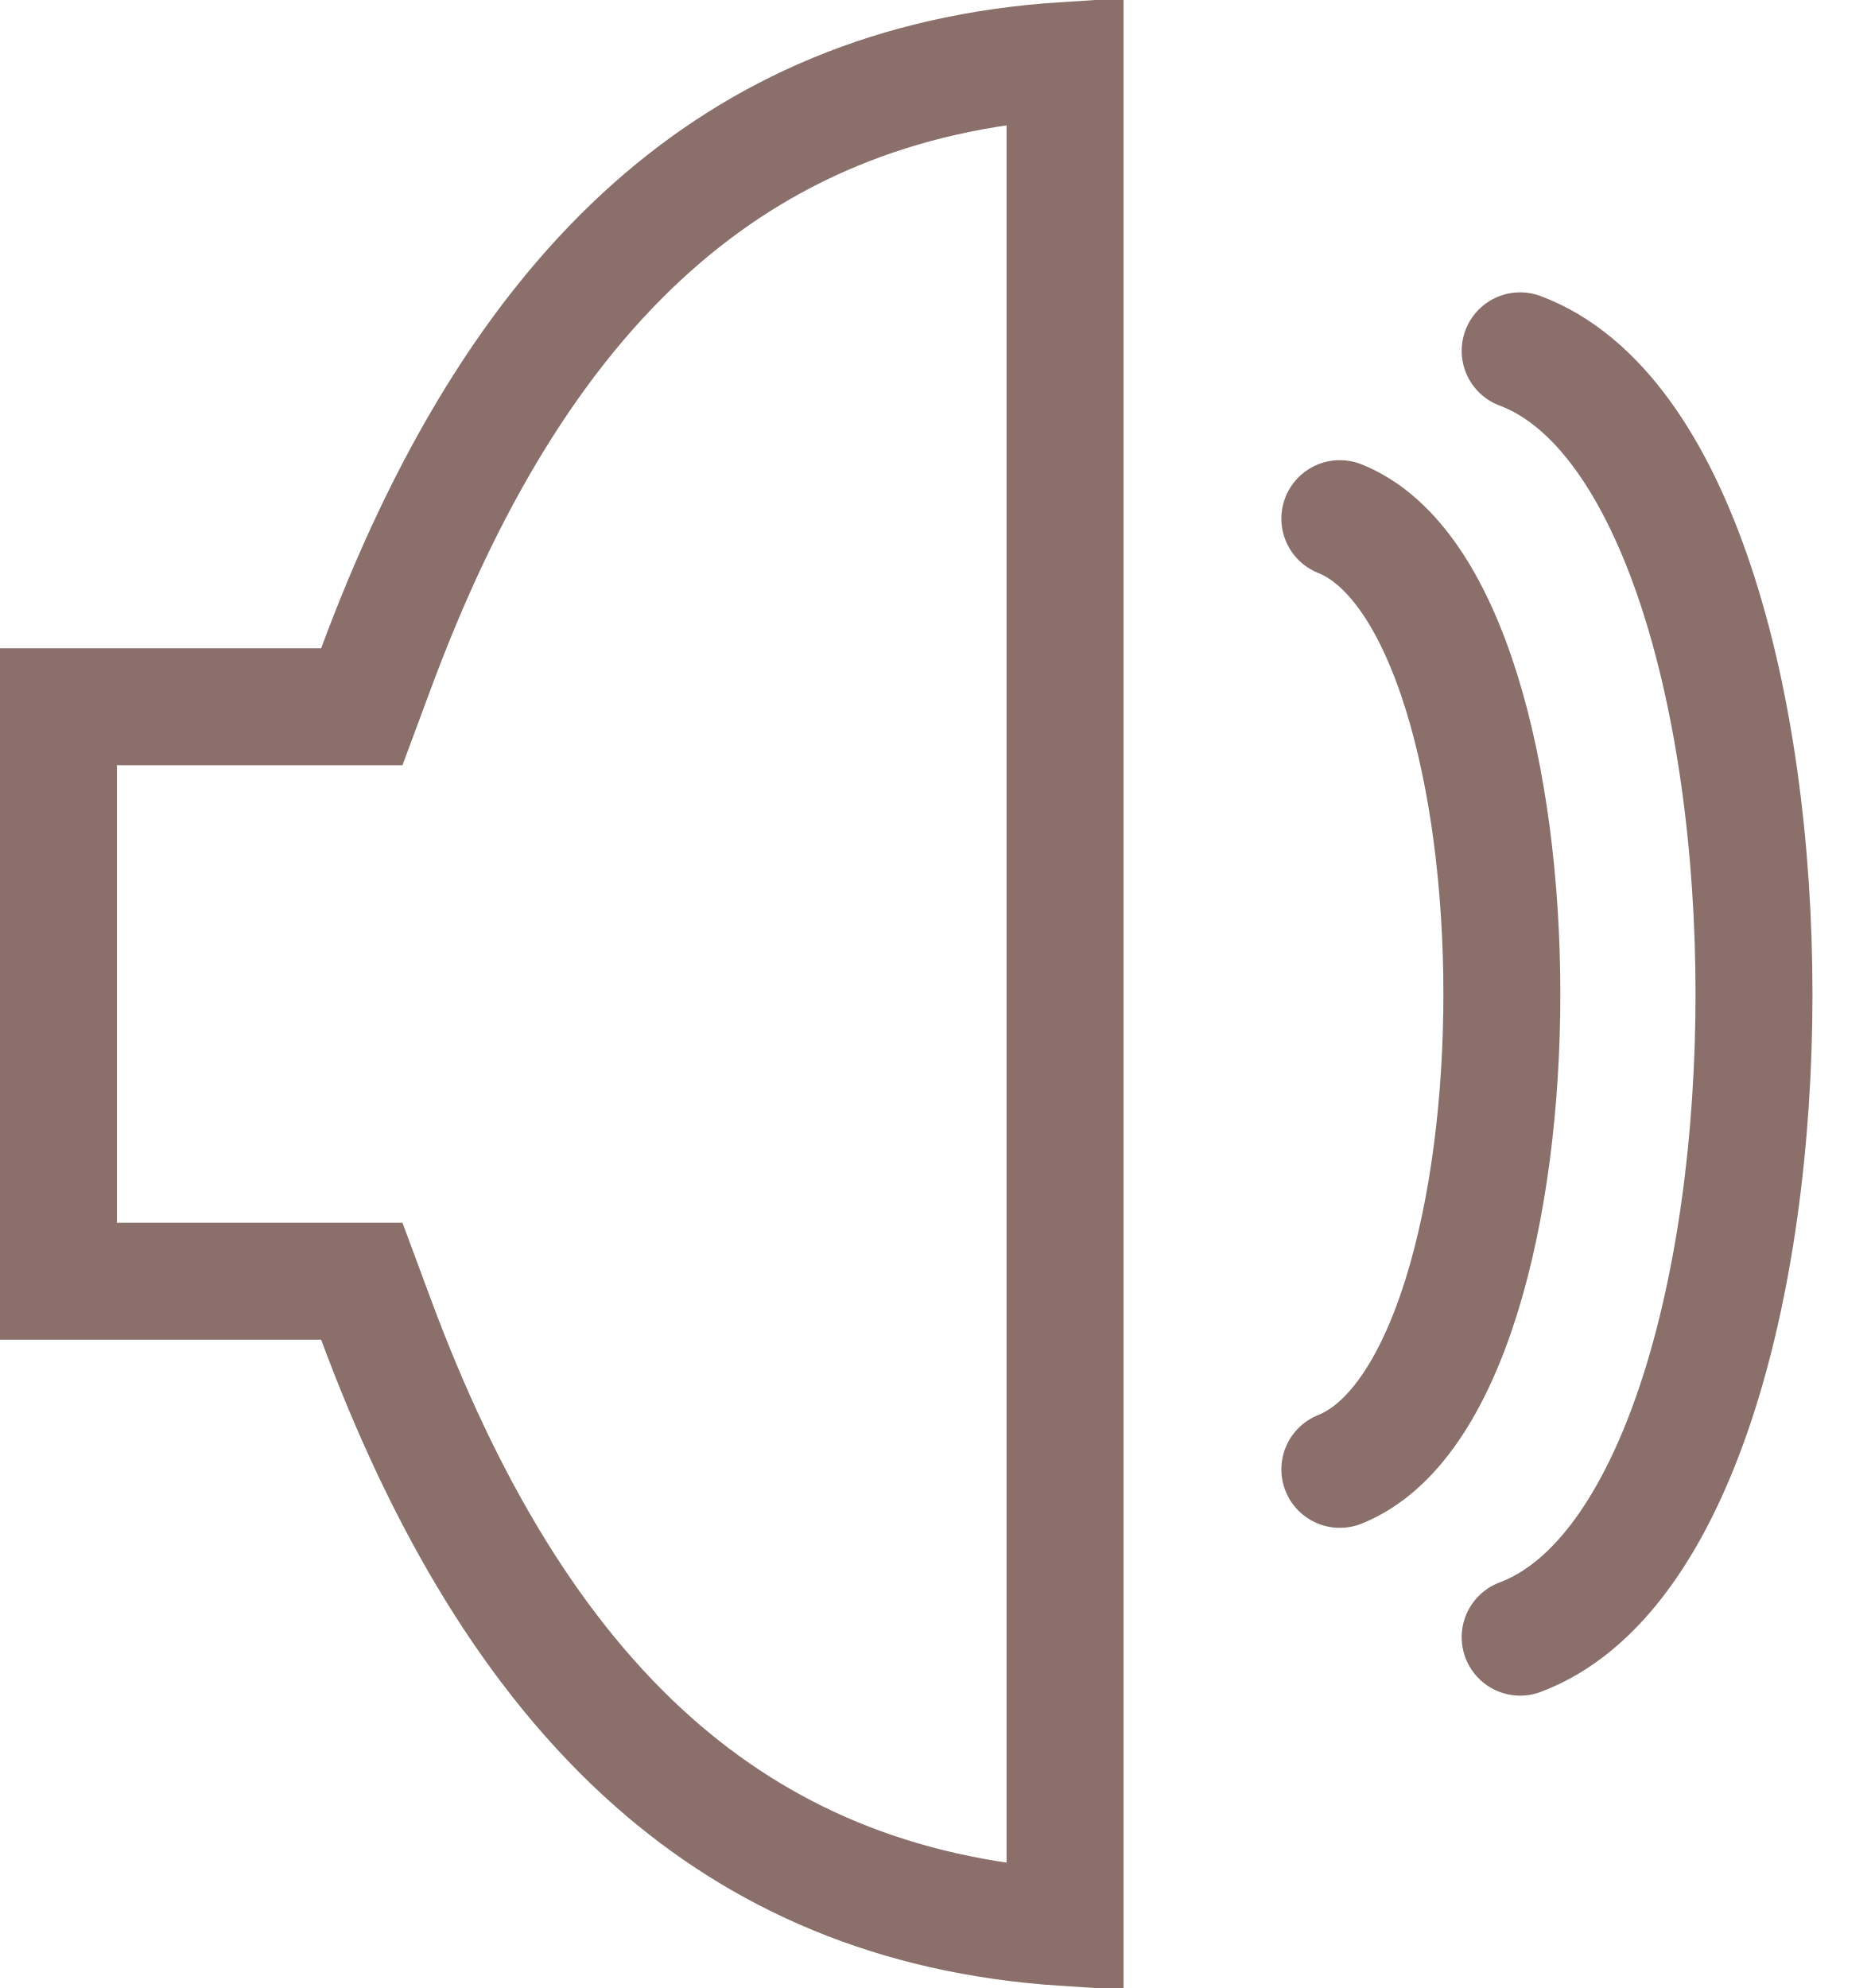
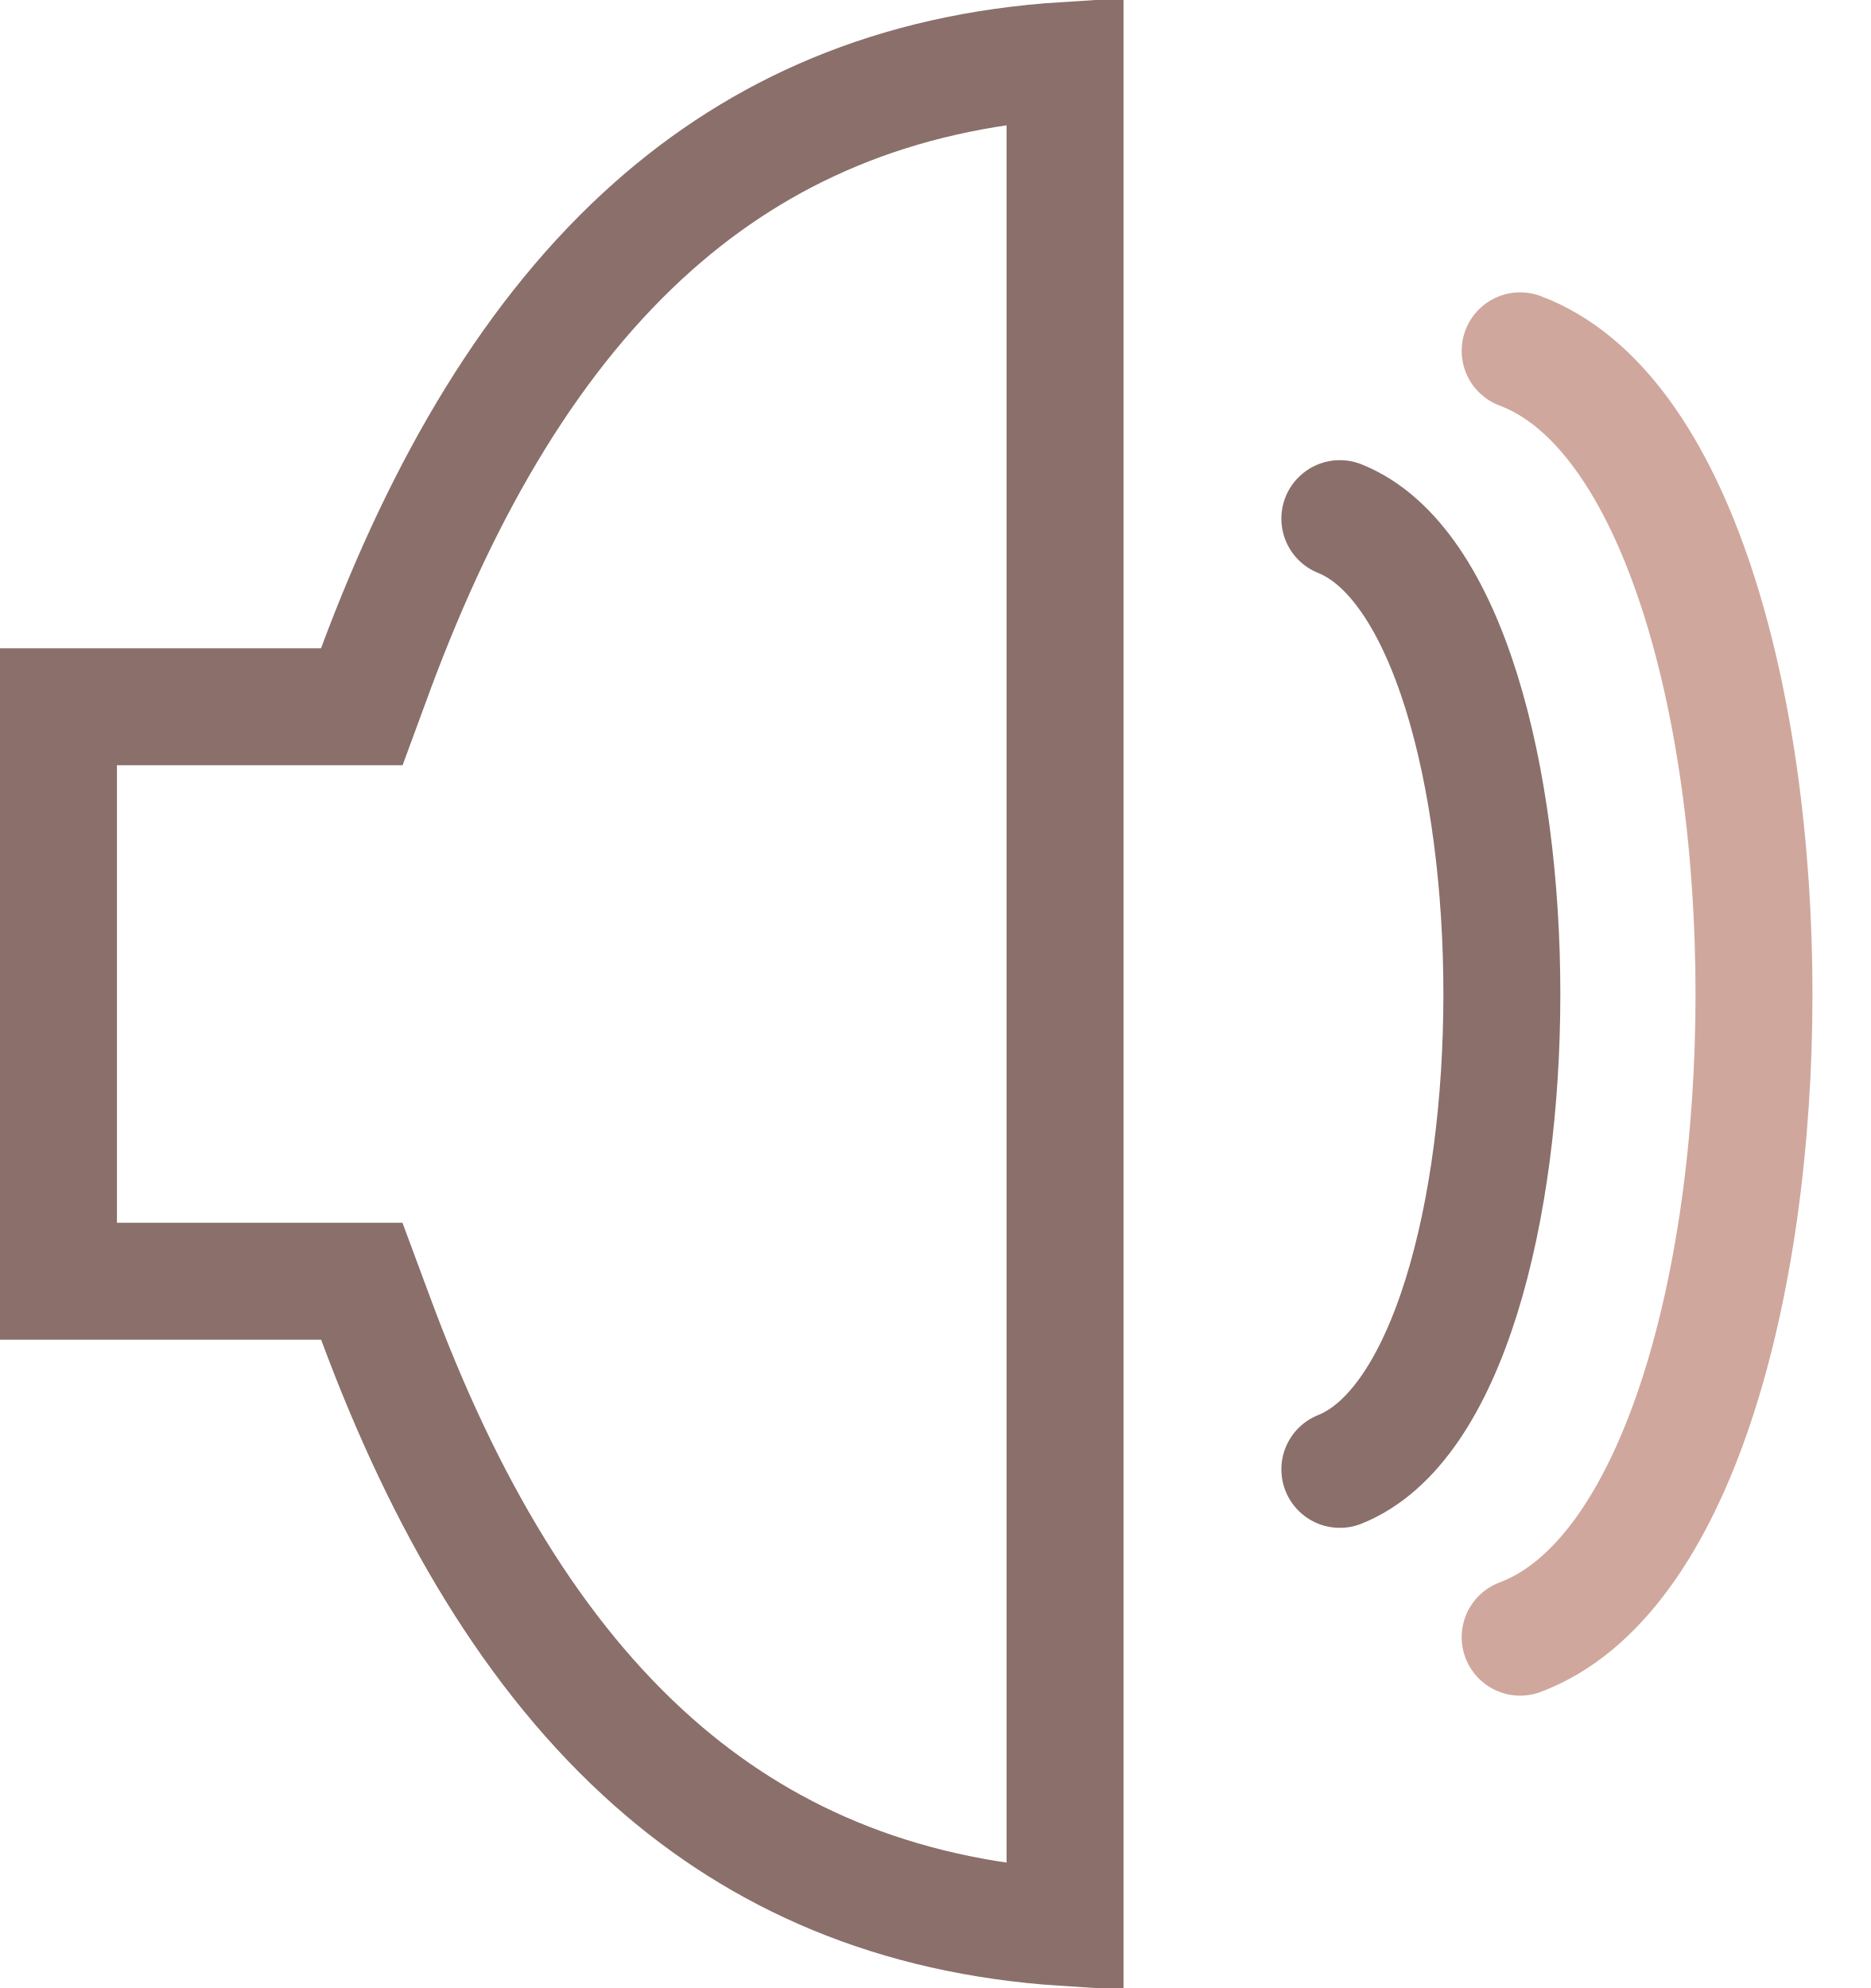
- <svg xmlns="http://www.w3.org/2000/svg" width="16" height="17" viewBox="0 0 16 17" fill="none">
-   <path d="M9.108 16.483C7.642 16.388 6.5 15.875 5.588 15.068C4.563 14.161 3.799 12.857 3.215 11.282L3.094 10.956H0.5V6.044H3.094L3.215 5.718C3.799 4.143 4.563 2.84 5.588 1.933C6.5 1.126 7.642 0.611 9.108 0.517V16.483Z" stroke="#8A6F6A" />
-   <path d="M11.458 4.435C13.305 5.174 13.306 11.826 11.458 12.565" stroke="#8A6F6A" stroke-linecap="round" />
-   <path d="M13 3C15.666 4 15.667 13 13 14" stroke="#8A6F6A" stroke-linecap="round" />
+ <svg xmlns="http://www.w3.org/2000/svg" width="16" height="17" fill="none" viewBox="0 0 16 17">
+   <path stroke="#8a6f6a" d="M9.108 16.483c-1.466-.095-2.608-.608-3.52-1.415-1.025-.907-1.789-2.21-2.373-3.786l-.121-.326H.5V6.044h2.594l.12-.326C3.8 4.143 4.565 2.84 5.589 1.933 6.5 1.126 7.642.61 9.108.517z" />
+   <path stroke="#8a6f6a" stroke-linecap="round" d="M11.458 4.435c1.847.739 1.848 7.391 0 8.13" />
+   <path stroke="#d0a79d" stroke-linecap="round" d="M13 3c2.666 1 2.667 10 0 11" />
</svg>
